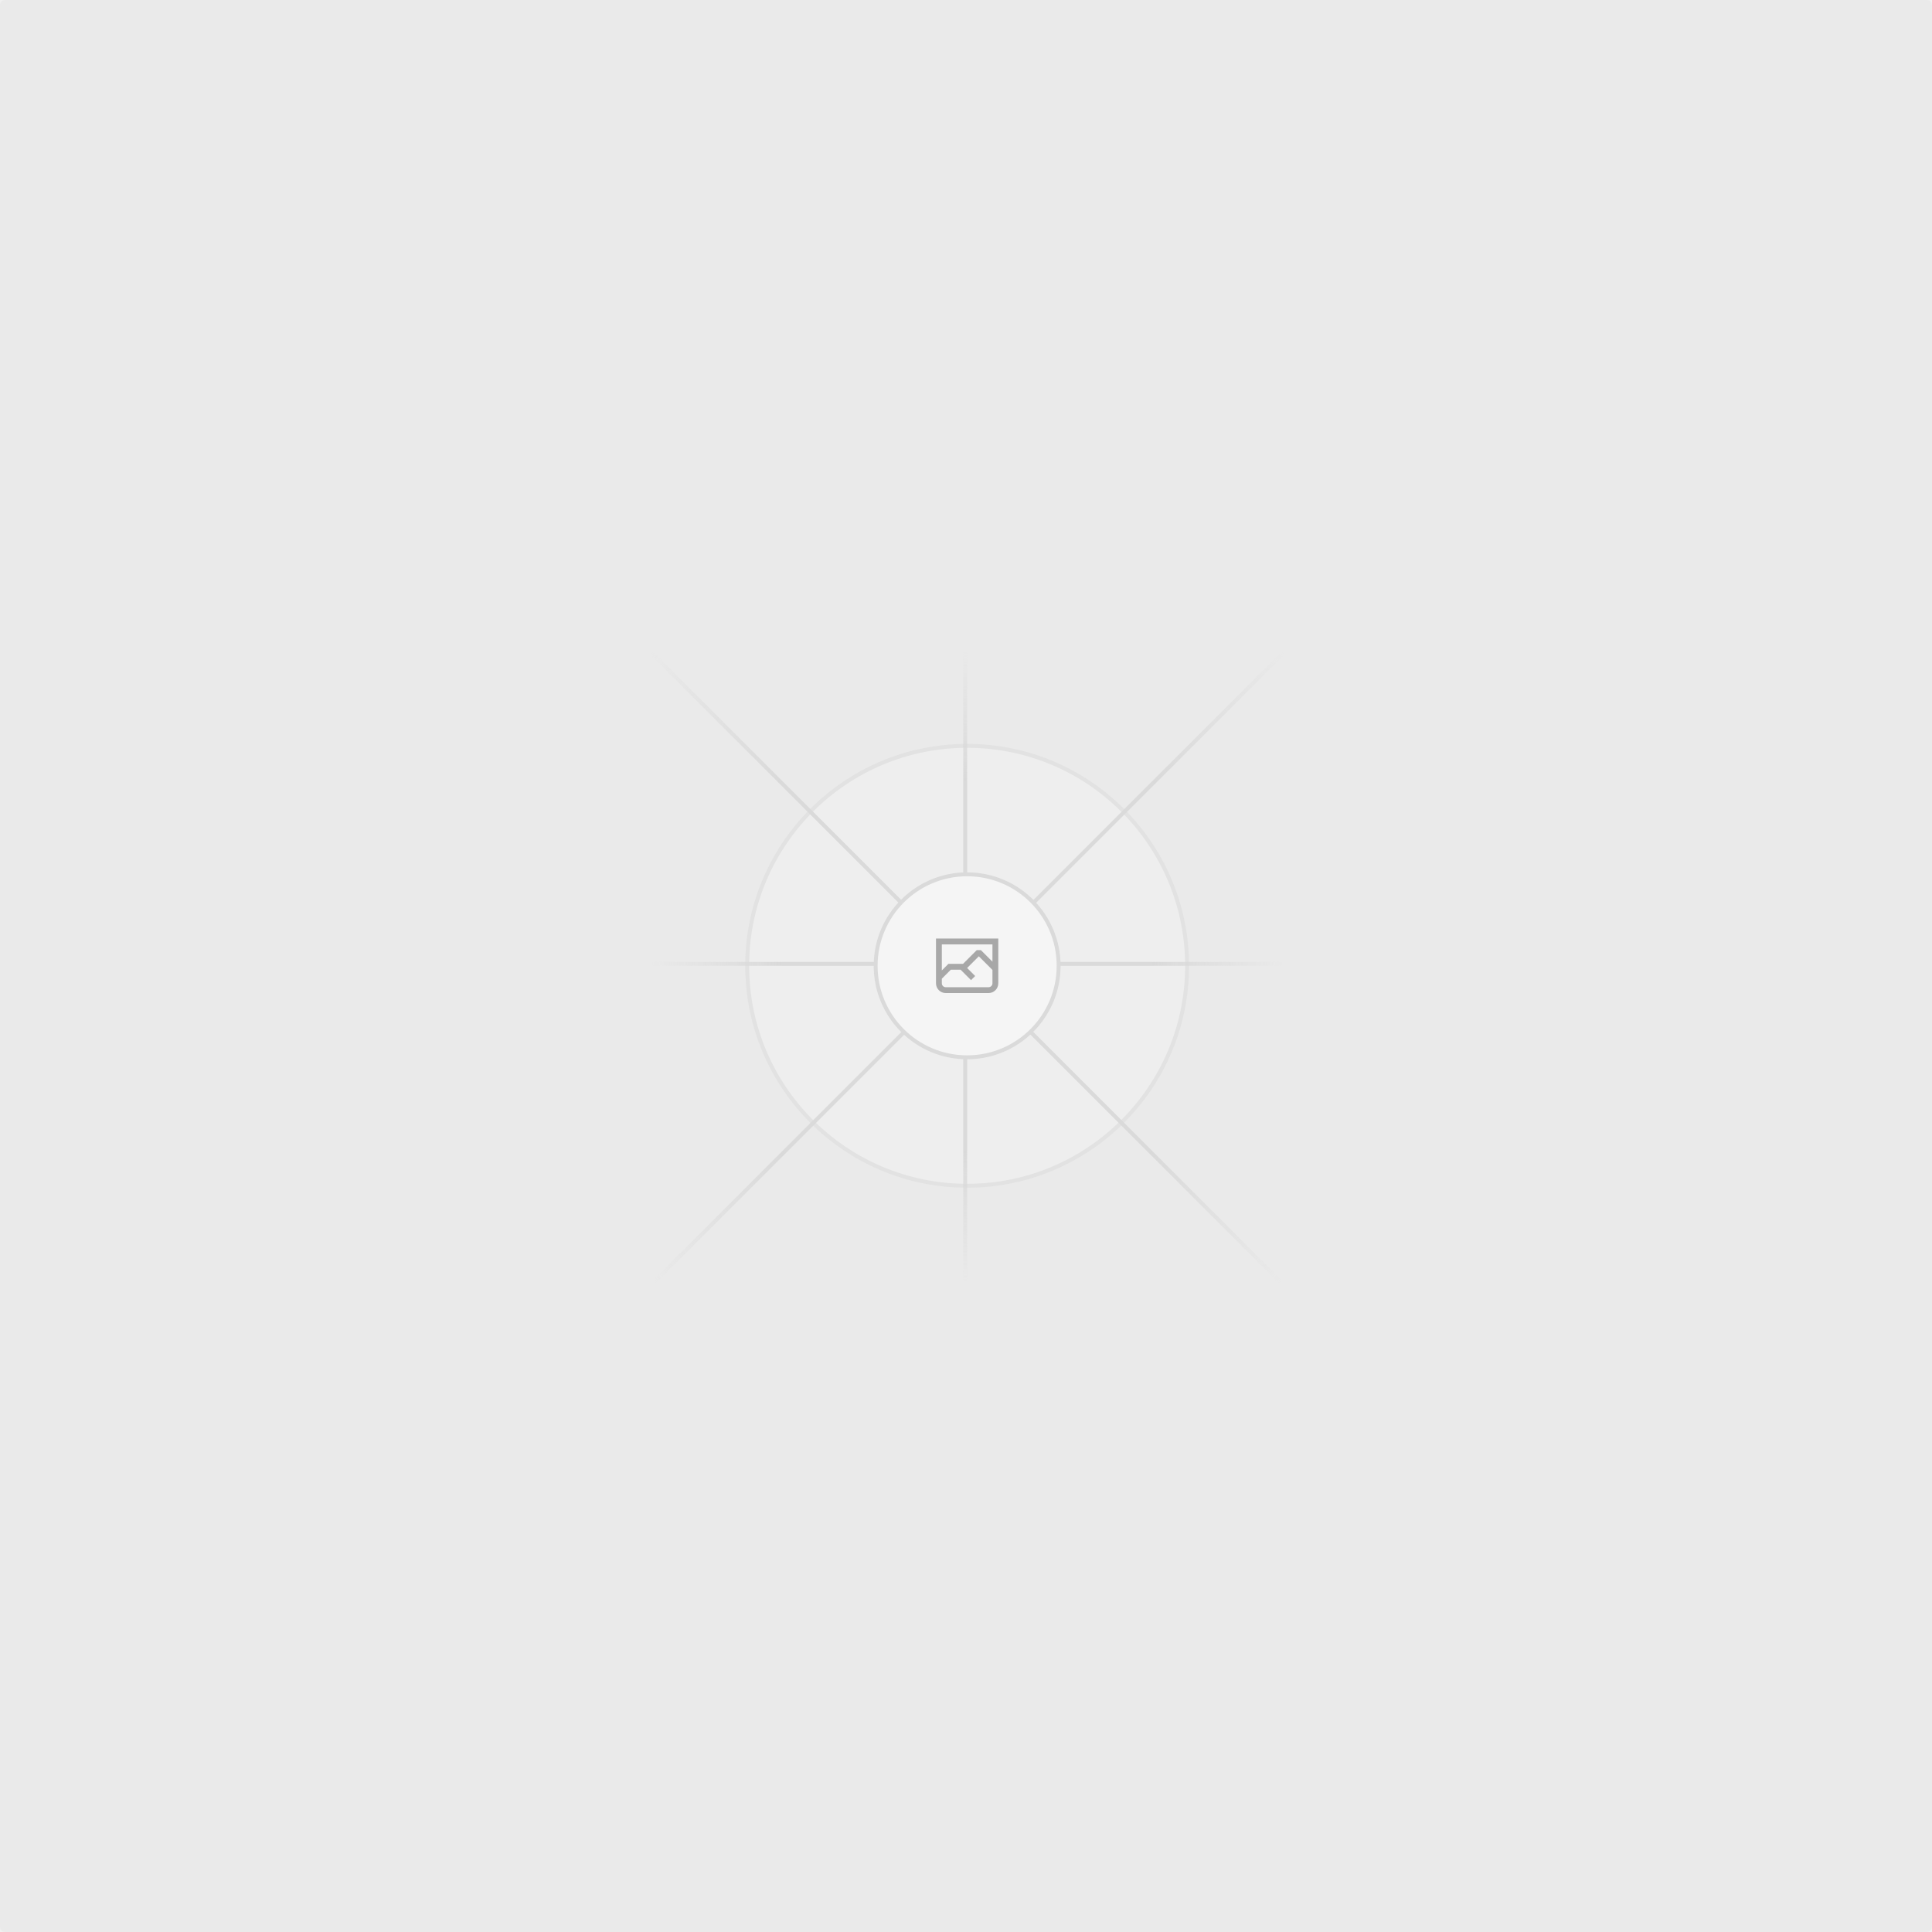
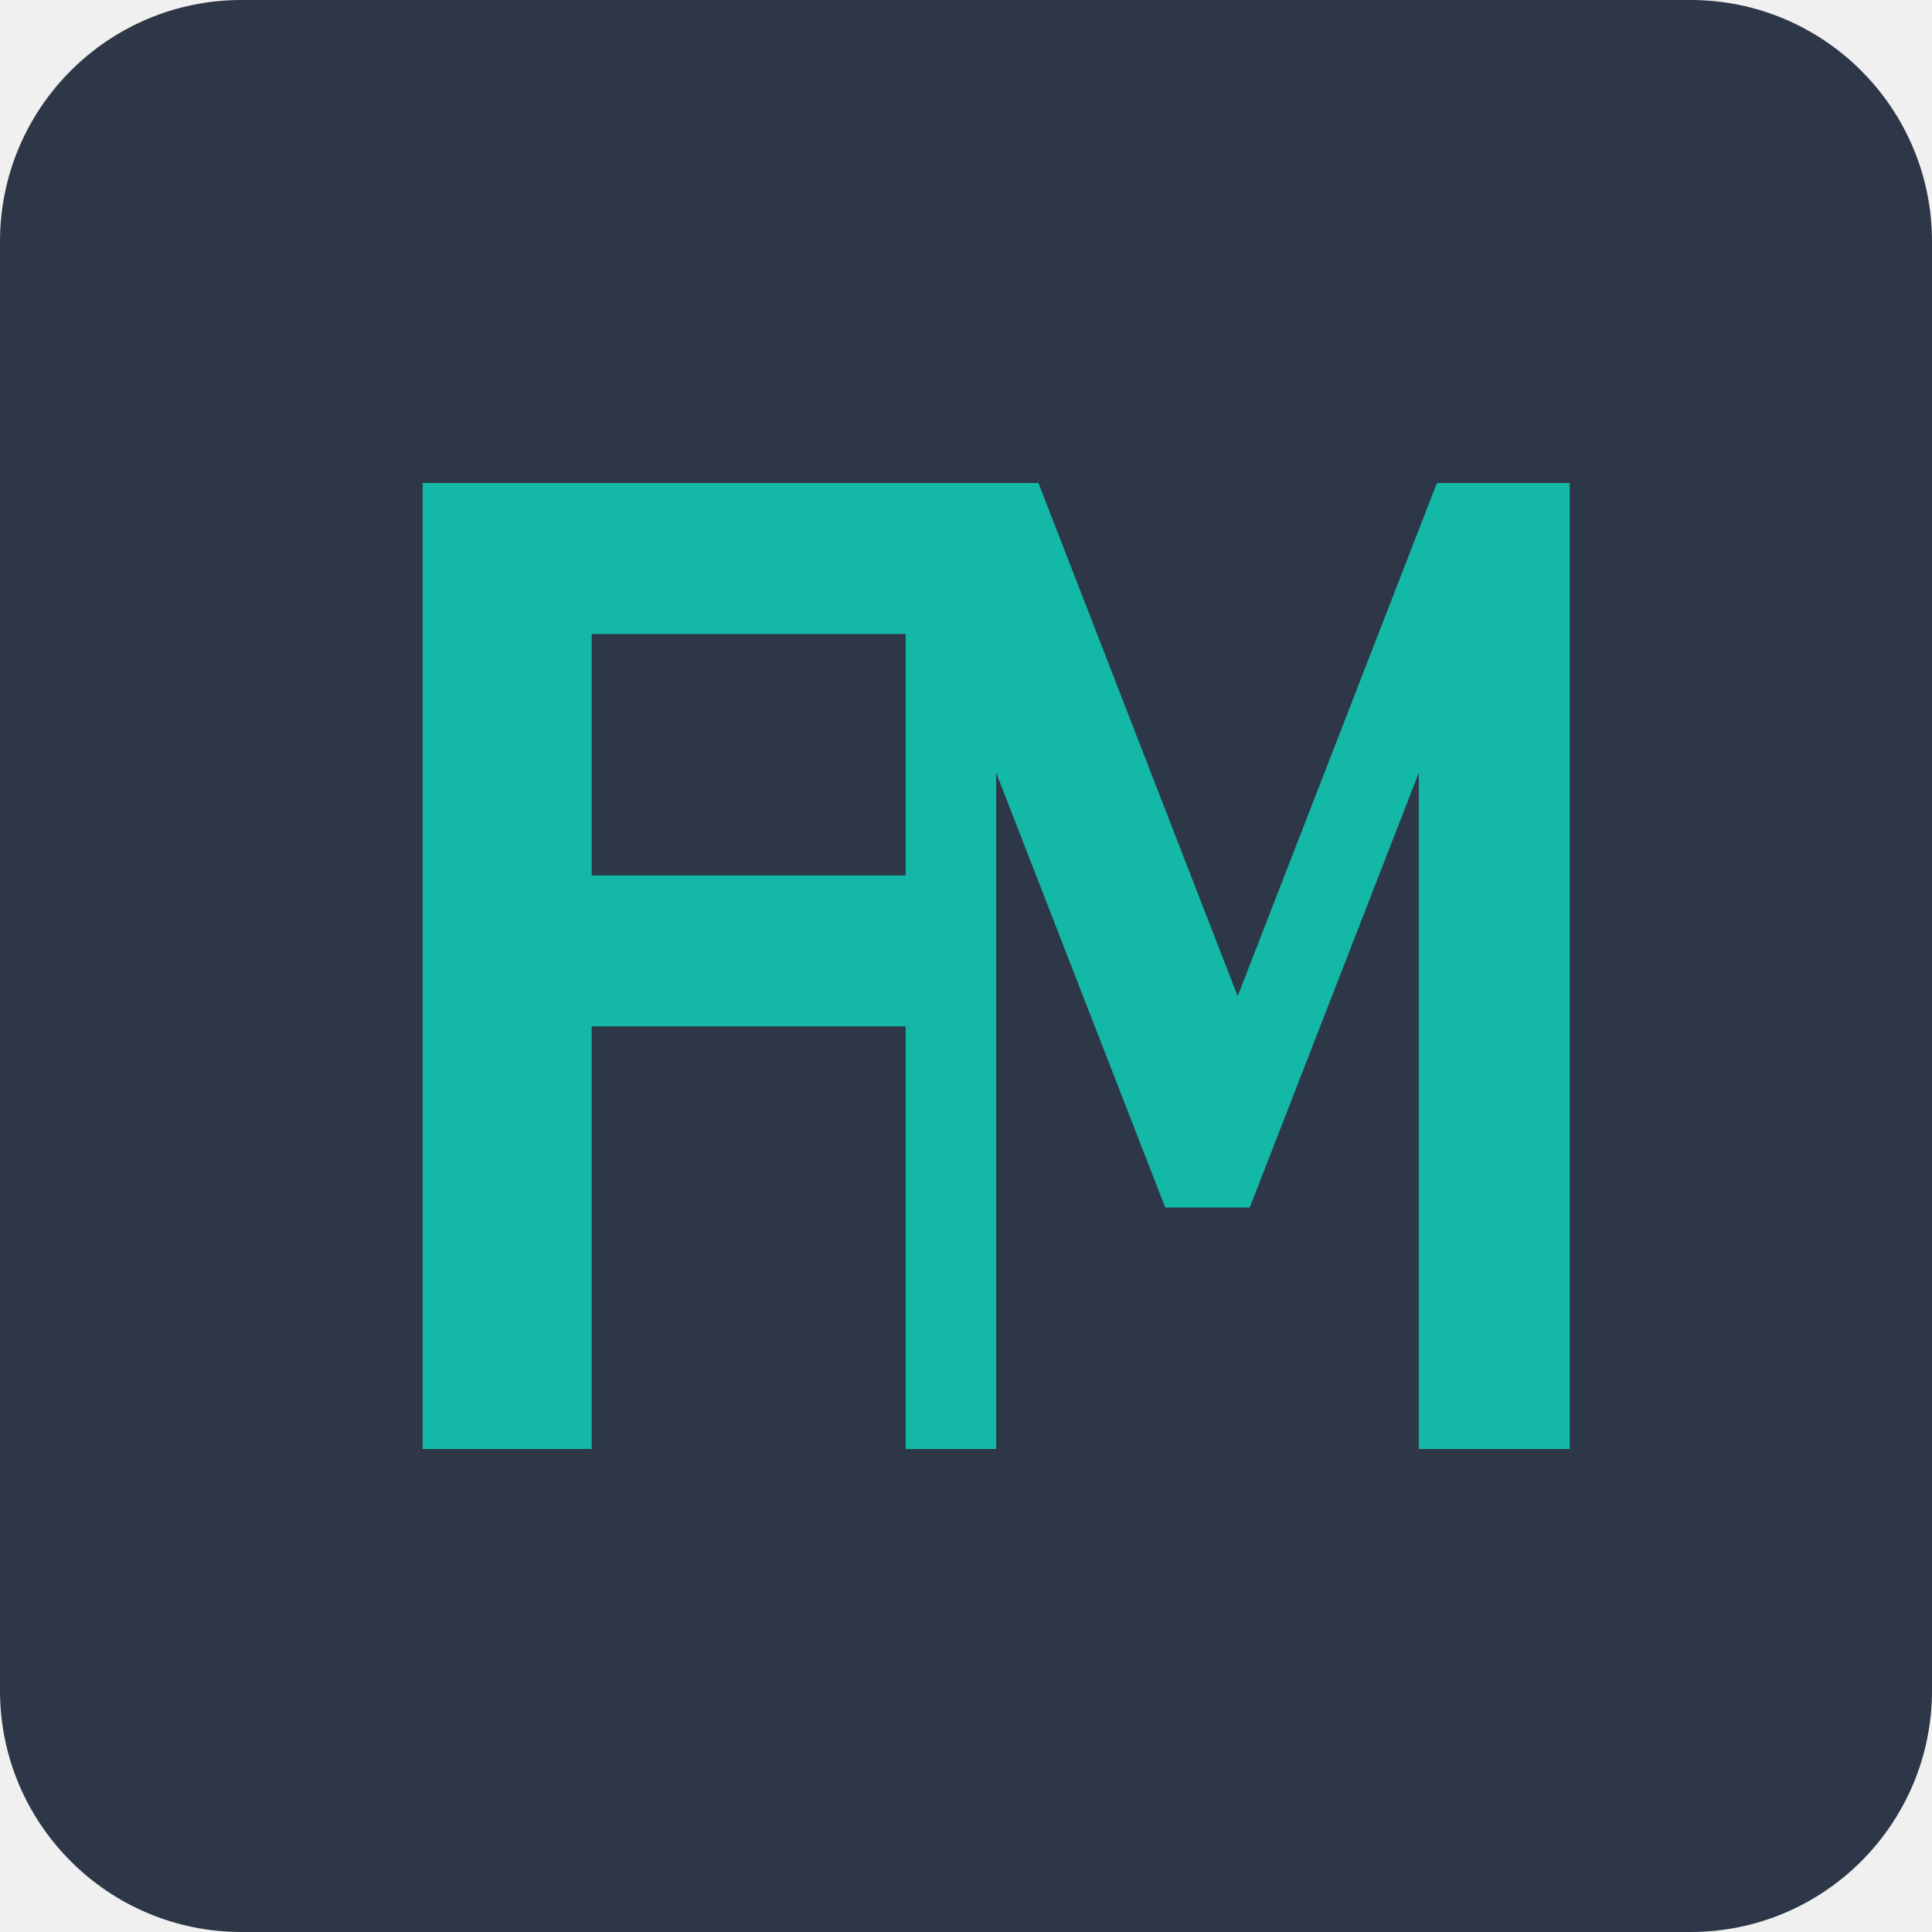
- <svg xmlns="http://www.w3.org/2000/svg" width="1200" height="1200" fill="none">
-   <rect width="1200" height="1200" fill="#EAEAEA" rx="3" />
-   <g opacity=".5">
-     <g opacity=".5">
-       <path fill="#FAFAFA" d="M600.709 736.5c-75.454 0-136.621-61.167-136.621-136.62 0-75.454 61.167-136.621 136.621-136.621 75.453 0 136.62 61.167 136.62 136.621 0 75.453-61.167 136.62-136.62 136.62Z" />
-       <path stroke="#C9C9C9" stroke-width="2.418" d="M600.709 736.5c-75.454 0-136.621-61.167-136.621-136.62 0-75.454 61.167-136.621 136.621-136.621 75.453 0 136.62 61.167 136.62 136.621 0 75.453-61.167 136.62-136.62 136.62Z" />
-     </g>
-     <path stroke="url(#a)" stroke-width="2.418" d="M0-1.209h553.581" transform="scale(1 -1) rotate(45 1163.11 91.165)" />
-     <path stroke="url(#b)" stroke-width="2.418" d="M404.846 598.671h391.726" />
-     <path stroke="url(#c)" stroke-width="2.418" d="M599.5 795.742V404.017" />
-     <path stroke="url(#d)" stroke-width="2.418" d="m795.717 796.597-391.441-391.44" />
-     <path fill="#fff" d="M600.709 656.704c-31.384 0-56.825-25.441-56.825-56.824 0-31.384 25.441-56.825 56.825-56.825 31.383 0 56.824 25.441 56.824 56.825 0 31.383-25.441 56.824-56.824 56.824Z" />
-     <g clip-path="url(#e)">
-       <path fill="#666" fill-rule="evenodd" d="M616.426 586.58h-31.434v16.176l3.553-3.554.531-.531h9.068l.074-.074 8.463-8.463h2.565l7.18 7.181V586.58Zm-15.715 14.654 3.698 3.699 1.283 1.282-2.565 2.565-1.282-1.283-5.2-5.199h-6.066l-5.514 5.514-.073.073v2.876a2.418 2.418 0 0 0 2.418 2.418h26.598a2.418 2.418 0 0 0 2.418-2.418v-8.317l-8.463-8.463-7.181 7.181-.071.072Zm-19.347 5.442v4.085a6.045 6.045 0 0 0 6.046 6.045h26.598a6.044 6.044 0 0 0 6.045-6.045v-7.108l1.356-1.355-1.282-1.283-.074-.073v-17.989h-38.689v23.43l-.146.146.146.147Z" clip-rule="evenodd" />
-     </g>
-     <path stroke="#C9C9C9" stroke-width="2.418" d="M600.709 656.704c-31.384 0-56.825-25.441-56.825-56.824 0-31.384 25.441-56.825 56.825-56.825 31.383 0 56.824 25.441 56.824 56.825 0 31.383-25.441 56.824-56.824 56.824Z" />
-   </g>
-   <defs>
-     <linearGradient id="a" x1="554.061" x2="-.48" y1=".083" y2=".087" gradientUnits="userSpaceOnUse">
-       <stop stop-color="#C9C9C9" stop-opacity="0" />
-       <stop offset=".208" stop-color="#C9C9C9" />
-       <stop offset=".792" stop-color="#C9C9C9" />
-       <stop offset="1" stop-color="#C9C9C9" stop-opacity="0" />
-     </linearGradient>
-     <linearGradient id="b" x1="796.912" x2="404.507" y1="599.963" y2="599.965" gradientUnits="userSpaceOnUse">
-       <stop stop-color="#C9C9C9" stop-opacity="0" />
-       <stop offset=".208" stop-color="#C9C9C9" />
-       <stop offset=".792" stop-color="#C9C9C9" />
-       <stop offset="1" stop-color="#C9C9C9" stop-opacity="0" />
-     </linearGradient>
-     <linearGradient id="c" x1="600.792" x2="600.794" y1="403.677" y2="796.082" gradientUnits="userSpaceOnUse">
-       <stop stop-color="#C9C9C9" stop-opacity="0" />
-       <stop offset=".208" stop-color="#C9C9C9" />
-       <stop offset=".792" stop-color="#C9C9C9" />
-       <stop offset="1" stop-color="#C9C9C9" stop-opacity="0" />
-     </linearGradient>
-     <linearGradient id="d" x1="404.85" x2="796.972" y1="403.903" y2="796.02" gradientUnits="userSpaceOnUse">
-       <stop stop-color="#C9C9C9" stop-opacity="0" />
-       <stop offset=".208" stop-color="#C9C9C9" />
-       <stop offset=".792" stop-color="#C9C9C9" />
-       <stop offset="1" stop-color="#C9C9C9" stop-opacity="0" />
-     </linearGradient>
-     <clipPath id="e">
-       <path fill="#fff" d="M581.364 580.535h38.689v38.689h-38.689z" />
-     </clipPath>
-   </defs>
+ <svg xmlns="http://www.w3.org/2000/svg" width="32" height="32" viewBox="0 0 32 32" fill="none">
+   <rect width="32" height="32" rx="4" fill="#2D3748" />
+   <path d="M7 8h10v2.5H9.8v4h6.2v2.5H9.8v7H7V8Z" fill="#14B8A6" />
+   <path d="M15 8h2.2l3.3 8.5L23.8 8H26v16h-2.5V12.8l-2.8 7.2h-1.4l-2.8-7.2V24H15V8Z" fill="#14B8A6" />
</svg>
